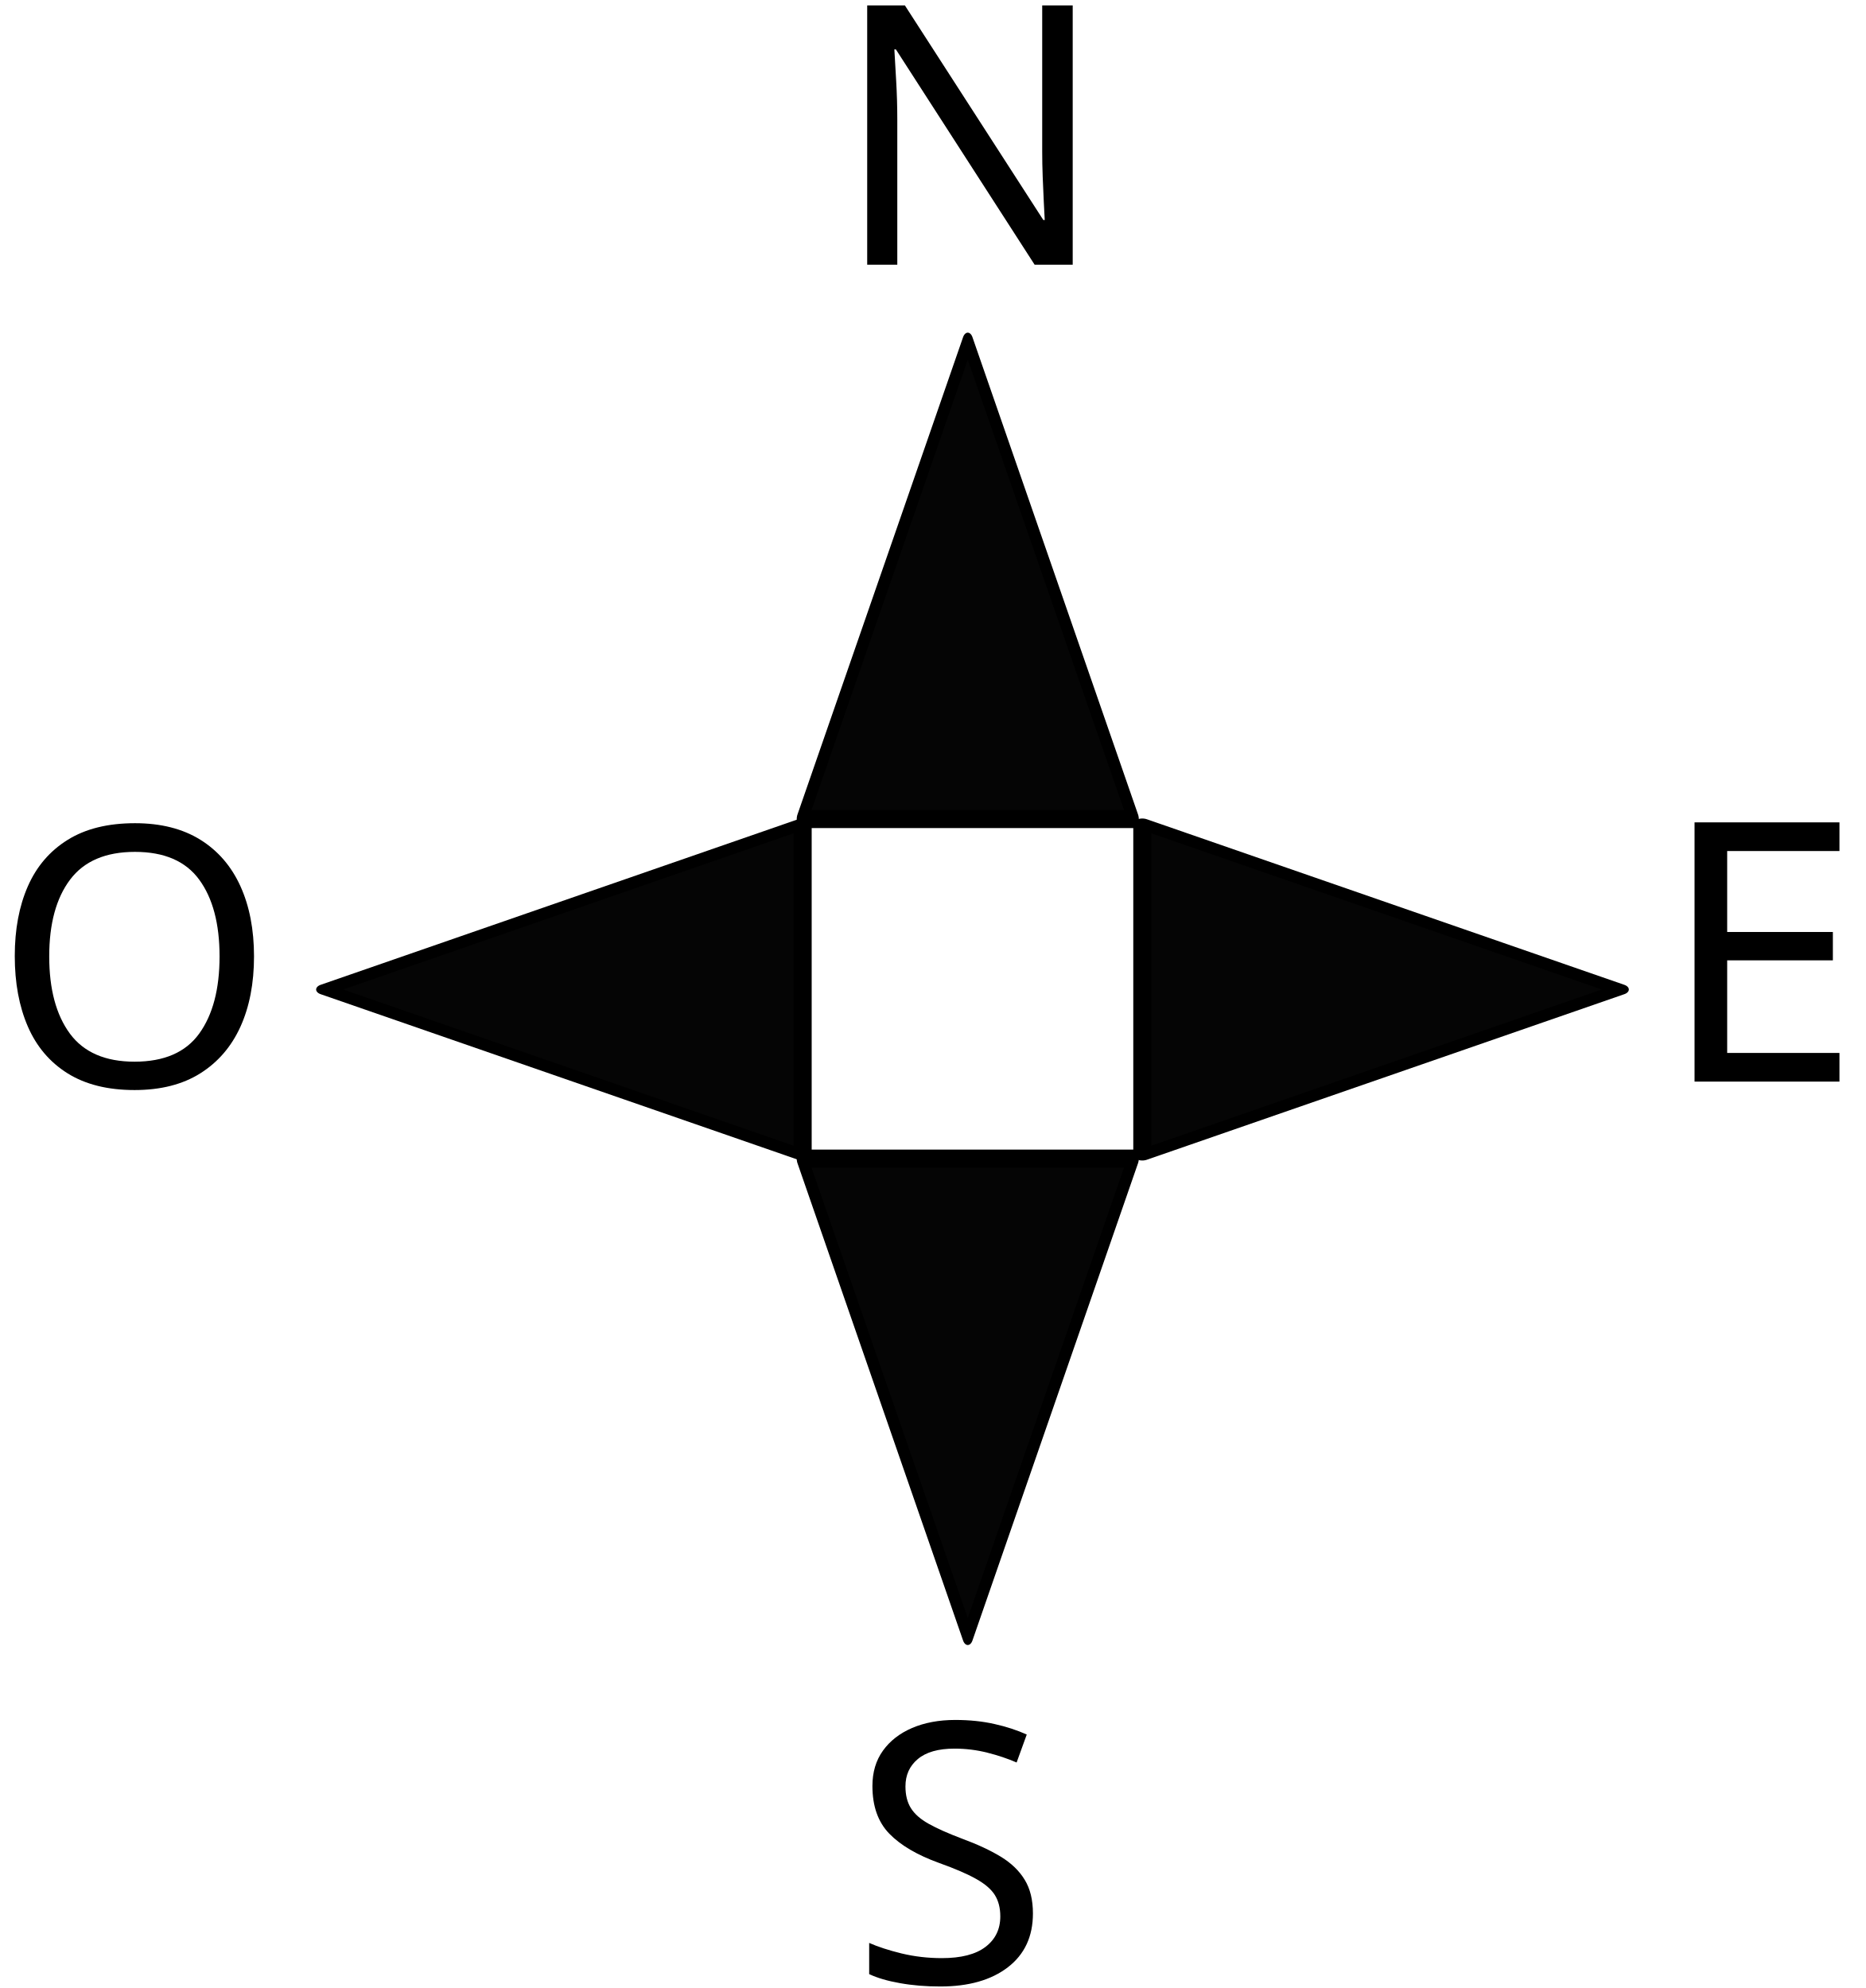
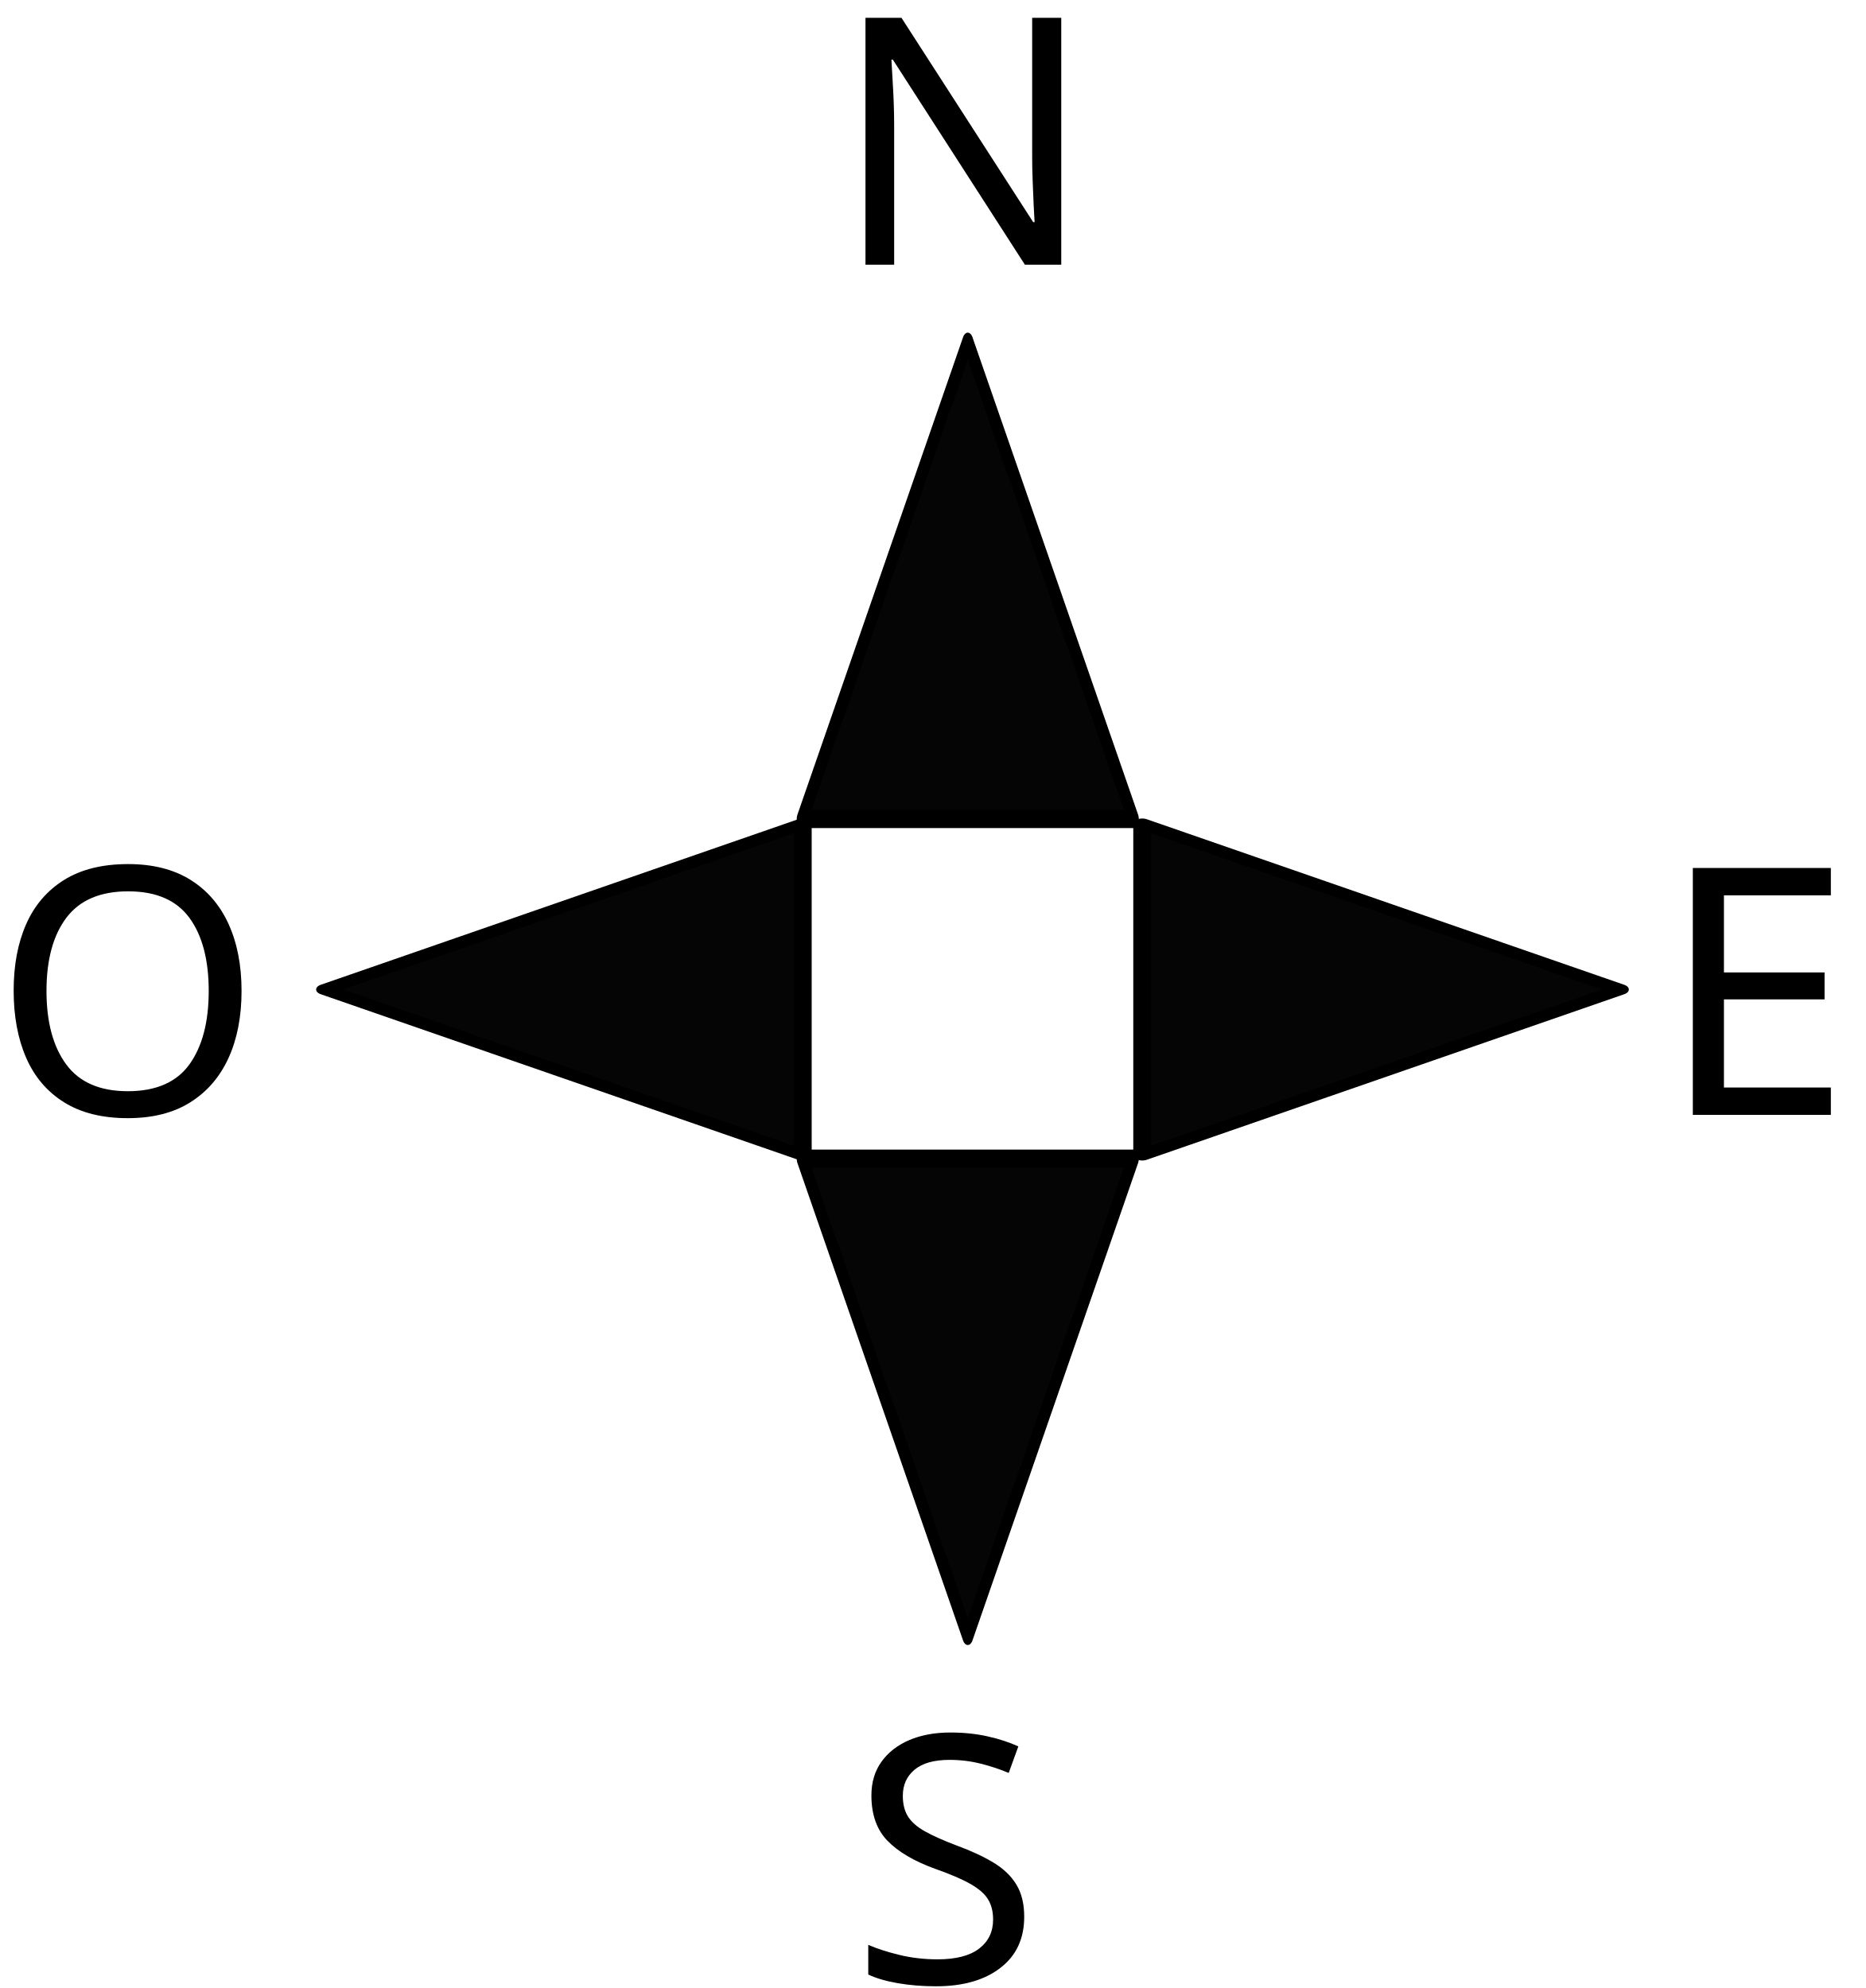
<svg xmlns="http://www.w3.org/2000/svg" width="287.656" height="306.617" id="svg2" version="1.1">
  <defs id="defs4" />
  <g id="layer1" transform="translate(-10.14453,-17.53796)">
-     <path style="fill:#000000;fill-opacity:0.98;fill-rule:nonzero;stroke:#000000;stroke-width:3;stroke-linecap:butt;stroke-linejoin:round;stroke-miterlimit:4;stroke-opacity:1;stroke-dasharray:none;stroke-dashoffset:0" id="path3801" d="m 101,66.353 45.908,79.514 -91.815,0 z" transform="matrix(0.5562993,0,0,0.9260356,103.183,8.78896)" />
-     <path transform="matrix(-0.5562993,0,0,-0.9260356,215.5554,331.3119)" d="m 101,66.353 45.908,79.514 -91.815,0 z" id="path3803" style="fill:#000000;fill-opacity:0.98;fill-rule:nonzero;stroke:#000000;stroke-width:3;stroke-linecap:butt;stroke-linejoin:round;stroke-miterlimit:4;stroke-opacity:1;stroke-dasharray:none;stroke-dashoffset:0" />
-     <path style="fill:#000000;fill-opacity:0.98;fill-rule:nonzero;stroke:#000000;stroke-width:3;stroke-linecap:butt;stroke-linejoin:round;stroke-miterlimit:4;stroke-opacity:1;stroke-dasharray:none;stroke-dashoffset:0" id="path3805" d="m 101,66.353 45.908,79.514 -91.815,0 z" transform="matrix(0,-0.5562993,0.9260356,0,-1.164444,226.3391)" />
-     <path transform="matrix(0,-0.5562993,-0.9260356,0,321.3585,226.3391)" d="m 101,66.353 45.908,79.514 -91.815,0 z" id="path3807" style="fill:#000000;fill-opacity:0.98;fill-rule:nonzero;stroke:#000000;stroke-width:3;stroke-linecap:butt;stroke-linejoin:round;stroke-miterlimit:4;stroke-opacity:1;stroke-dasharray:none;stroke-dashoffset:0" />
-     <text xml:space="preserve" style="font-size:56px;font-style:normal;font-weight:normal;line-height:125%;letter-spacing:0px;word-spacing:0px;fill:#000000;fill-opacity:1;stroke:none;font-family:Sans" x="138.424" y="58.362" id="text3809">
-       <tspan id="tspan3811" x="138.424" y="58.362">N</tspan>
-     </text>
-     <text xml:space="preserve" style="font-size:56px;font-style:normal;font-weight:normal;line-height:125%;letter-spacing:0px;word-spacing:0px;fill:#000000;fill-opacity:1;stroke:none;font-family:Sans" x="9" y="185.1" id="text3813">
-       <tspan id="tspan3815" x="9" y="185.1">O</tspan>
-     </text>
-     <text id="text3817" y="184.362" x="266" style="font-size:56px;font-style:normal;font-weight:normal;line-height:125%;letter-spacing:0px;word-spacing:0px;fill:#000000;fill-opacity:1;stroke:none;font-family:Sans" xml:space="preserve">
-       <tspan y="184.362" x="266" id="tspan3819">E</tspan>
-     </text>
-     <text xml:space="preserve" style="font-size:56px;font-style:normal;font-weight:normal;line-height:125%;letter-spacing:0px;word-spacing:0px;fill:#000000;fill-opacity:1;stroke:none;font-family:Sans" x="141.309" y="323.362" id="text3821">
-       <tspan id="tspan3823" x="141.309" y="323.362">S</tspan>
-     </text>
+     <g id="g4546">
+       <g id="g4531">
+         <path style="fill:#000000;fill-opacity:0.98;fill-rule:nonzero;stroke:#000000;stroke-width:3;stroke-linecap:butt;stroke-linejoin:round;stroke-miterlimit:4;stroke-opacity:1;stroke-dasharray:none;stroke-dashoffset:0" id="path3801" d="m 101,66.353 45.908,79.514 -91.815,0 z" transform="matrix(0.5562993,0,0,0.9260356,103.183,8.78896)" />
+         <path transform="matrix(-0.5562993,0,0,-0.9260356,215.5554,331.3119)" d="m 101,66.353 45.908,79.514 -91.815,0 z" id="path3803" style="fill:#000000;fill-opacity:0.98;fill-rule:nonzero;stroke:#000000;stroke-width:3;stroke-linecap:butt;stroke-linejoin:round;stroke-miterlimit:4;stroke-opacity:1;stroke-dasharray:none;stroke-dashoffset:0" />
+         <path style="fill:#000000;fill-opacity:0.98;fill-rule:nonzero;stroke:#000000;stroke-width:3;stroke-linecap:butt;stroke-linejoin:round;stroke-miterlimit:4;stroke-opacity:1;stroke-dasharray:none;stroke-dashoffset:0" id="path3805" d="m 101,66.353 45.908,79.514 -91.815,0 z" transform="matrix(0,-0.5562993,0.9260356,0,-1.164444,226.3391)" />
+         <path transform="matrix(0,-0.5562993,-0.9260356,0,321.3585,226.3391)" d="m 101,66.353 45.908,79.514 -91.815,0 z" id="path3807" style="fill:#000000;fill-opacity:0.98;fill-rule:nonzero;stroke:#000000;stroke-width:3;stroke-linecap:butt;stroke-linejoin:round;stroke-miterlimit:4;stroke-opacity:1;stroke-dasharray:none;stroke-dashoffset:0" />
+       </g>
+       <text id="text3809" y="58.362" x="138.424" style="font-style:normal;font-weight:normal;line-height:0%;font-family:sans-serif;letter-spacing:0px;word-spacing:0px;fill:#000000;fill-opacity:1;stroke:none;-inkscape-font-specification:'sans-serif, Normal';font-stretch:normal;font-variant:normal;font-size:53.333px;text-anchor:start;text-align:start;writing-mode:lr;font-variant-ligatures:normal;font-variant-caps:normal;font-variant-numeric:normal;font-feature-settings:normal;" xml:space="preserve">
+         <tspan style="font-family:sans-serif;-inkscape-font-specification:'sans-serif, Normal';font-weight:normal;font-style:normal;font-stretch:normal;font-variant:normal;font-size:53.333px;text-anchor:start;text-align:start;writing-mode:lr;font-variant-ligatures:normal;font-variant-caps:normal;font-variant-numeric:normal;font-feature-settings:normal;" y="58.362" x="138.424" id="tspan3811">N</tspan>
+       </text>
+       <text id="text3813" y="189.464" x="9" style="font-style:normal;font-variant:normal;font-weight:normal;font-stretch:normal;font-size:53.333px;line-height:0%;font-family:sans-serif;-inkscape-font-specification:'sans-serif, Normal';font-variant-ligatures:normal;font-variant-caps:normal;font-variant-numeric:normal;font-feature-settings:normal;text-align:start;letter-spacing:0px;word-spacing:0px;writing-mode:lr-tb;text-anchor:start;fill:#000000;fill-opacity:1;stroke:none" xml:space="preserve">
+         <tspan style="font-style:normal;font-variant:normal;font-weight:normal;font-stretch:normal;font-size:53.333px;font-family:sans-serif;-inkscape-font-specification:'sans-serif, Normal';font-variant-ligatures:normal;font-variant-caps:normal;font-variant-numeric:normal;font-feature-settings:normal;text-align:start;writing-mode:lr-tb;text-anchor:start" y="189.464" x="9" id="tspan3815">O</tspan>
+       </text>
+       <text xml:space="preserve" style="font-style:normal;font-variant:normal;font-weight:normal;font-stretch:normal;font-size:53.333px;line-height:0%;font-family:sans-serif;-inkscape-font-specification:'sans-serif, Normal';font-variant-ligatures:normal;font-variant-caps:normal;font-variant-numeric:normal;font-feature-settings:normal;text-align:start;letter-spacing:0px;word-spacing:0px;writing-mode:lr-tb;text-anchor:start;fill:#000000;fill-opacity:1;stroke:none" x="266" y="189.491" id="text3817">
+         <tspan style="font-style:normal;font-variant:normal;font-weight:normal;font-stretch:normal;font-size:53.333px;font-family:sans-serif;-inkscape-font-specification:'sans-serif, Normal';font-variant-ligatures:normal;font-variant-caps:normal;font-variant-numeric:normal;font-feature-settings:normal;text-align:start;writing-mode:lr-tb;text-anchor:start" id="tspan3819" x="266" y="189.491">E</tspan>
+       </text>
+       <text id="text3821" y="323.362" x="141.309" style="font-style:normal;font-weight:normal;line-height:0%;font-family:sans-serif;letter-spacing:0px;word-spacing:0px;fill:#000000;fill-opacity:1;stroke:none;-inkscape-font-specification:'sans-serif, Normal';font-stretch:normal;font-variant:normal;font-size:53.333px;text-anchor:start;text-align:start;writing-mode:lr;font-variant-ligatures:normal;font-variant-caps:normal;font-variant-numeric:normal;font-feature-settings:normal;" xml:space="preserve">
+         <tspan style="font-family:sans-serif;-inkscape-font-specification:'sans-serif, Normal';font-weight:normal;font-style:normal;font-stretch:normal;font-variant:normal;font-size:53.333px;text-anchor:start;text-align:start;writing-mode:lr;font-variant-ligatures:normal;font-variant-caps:normal;font-variant-numeric:normal;font-feature-settings:normal;" y="323.362" x="141.309" id="tspan3823">S</tspan>
+       </text>
+     </g>
  </g>
</svg>
